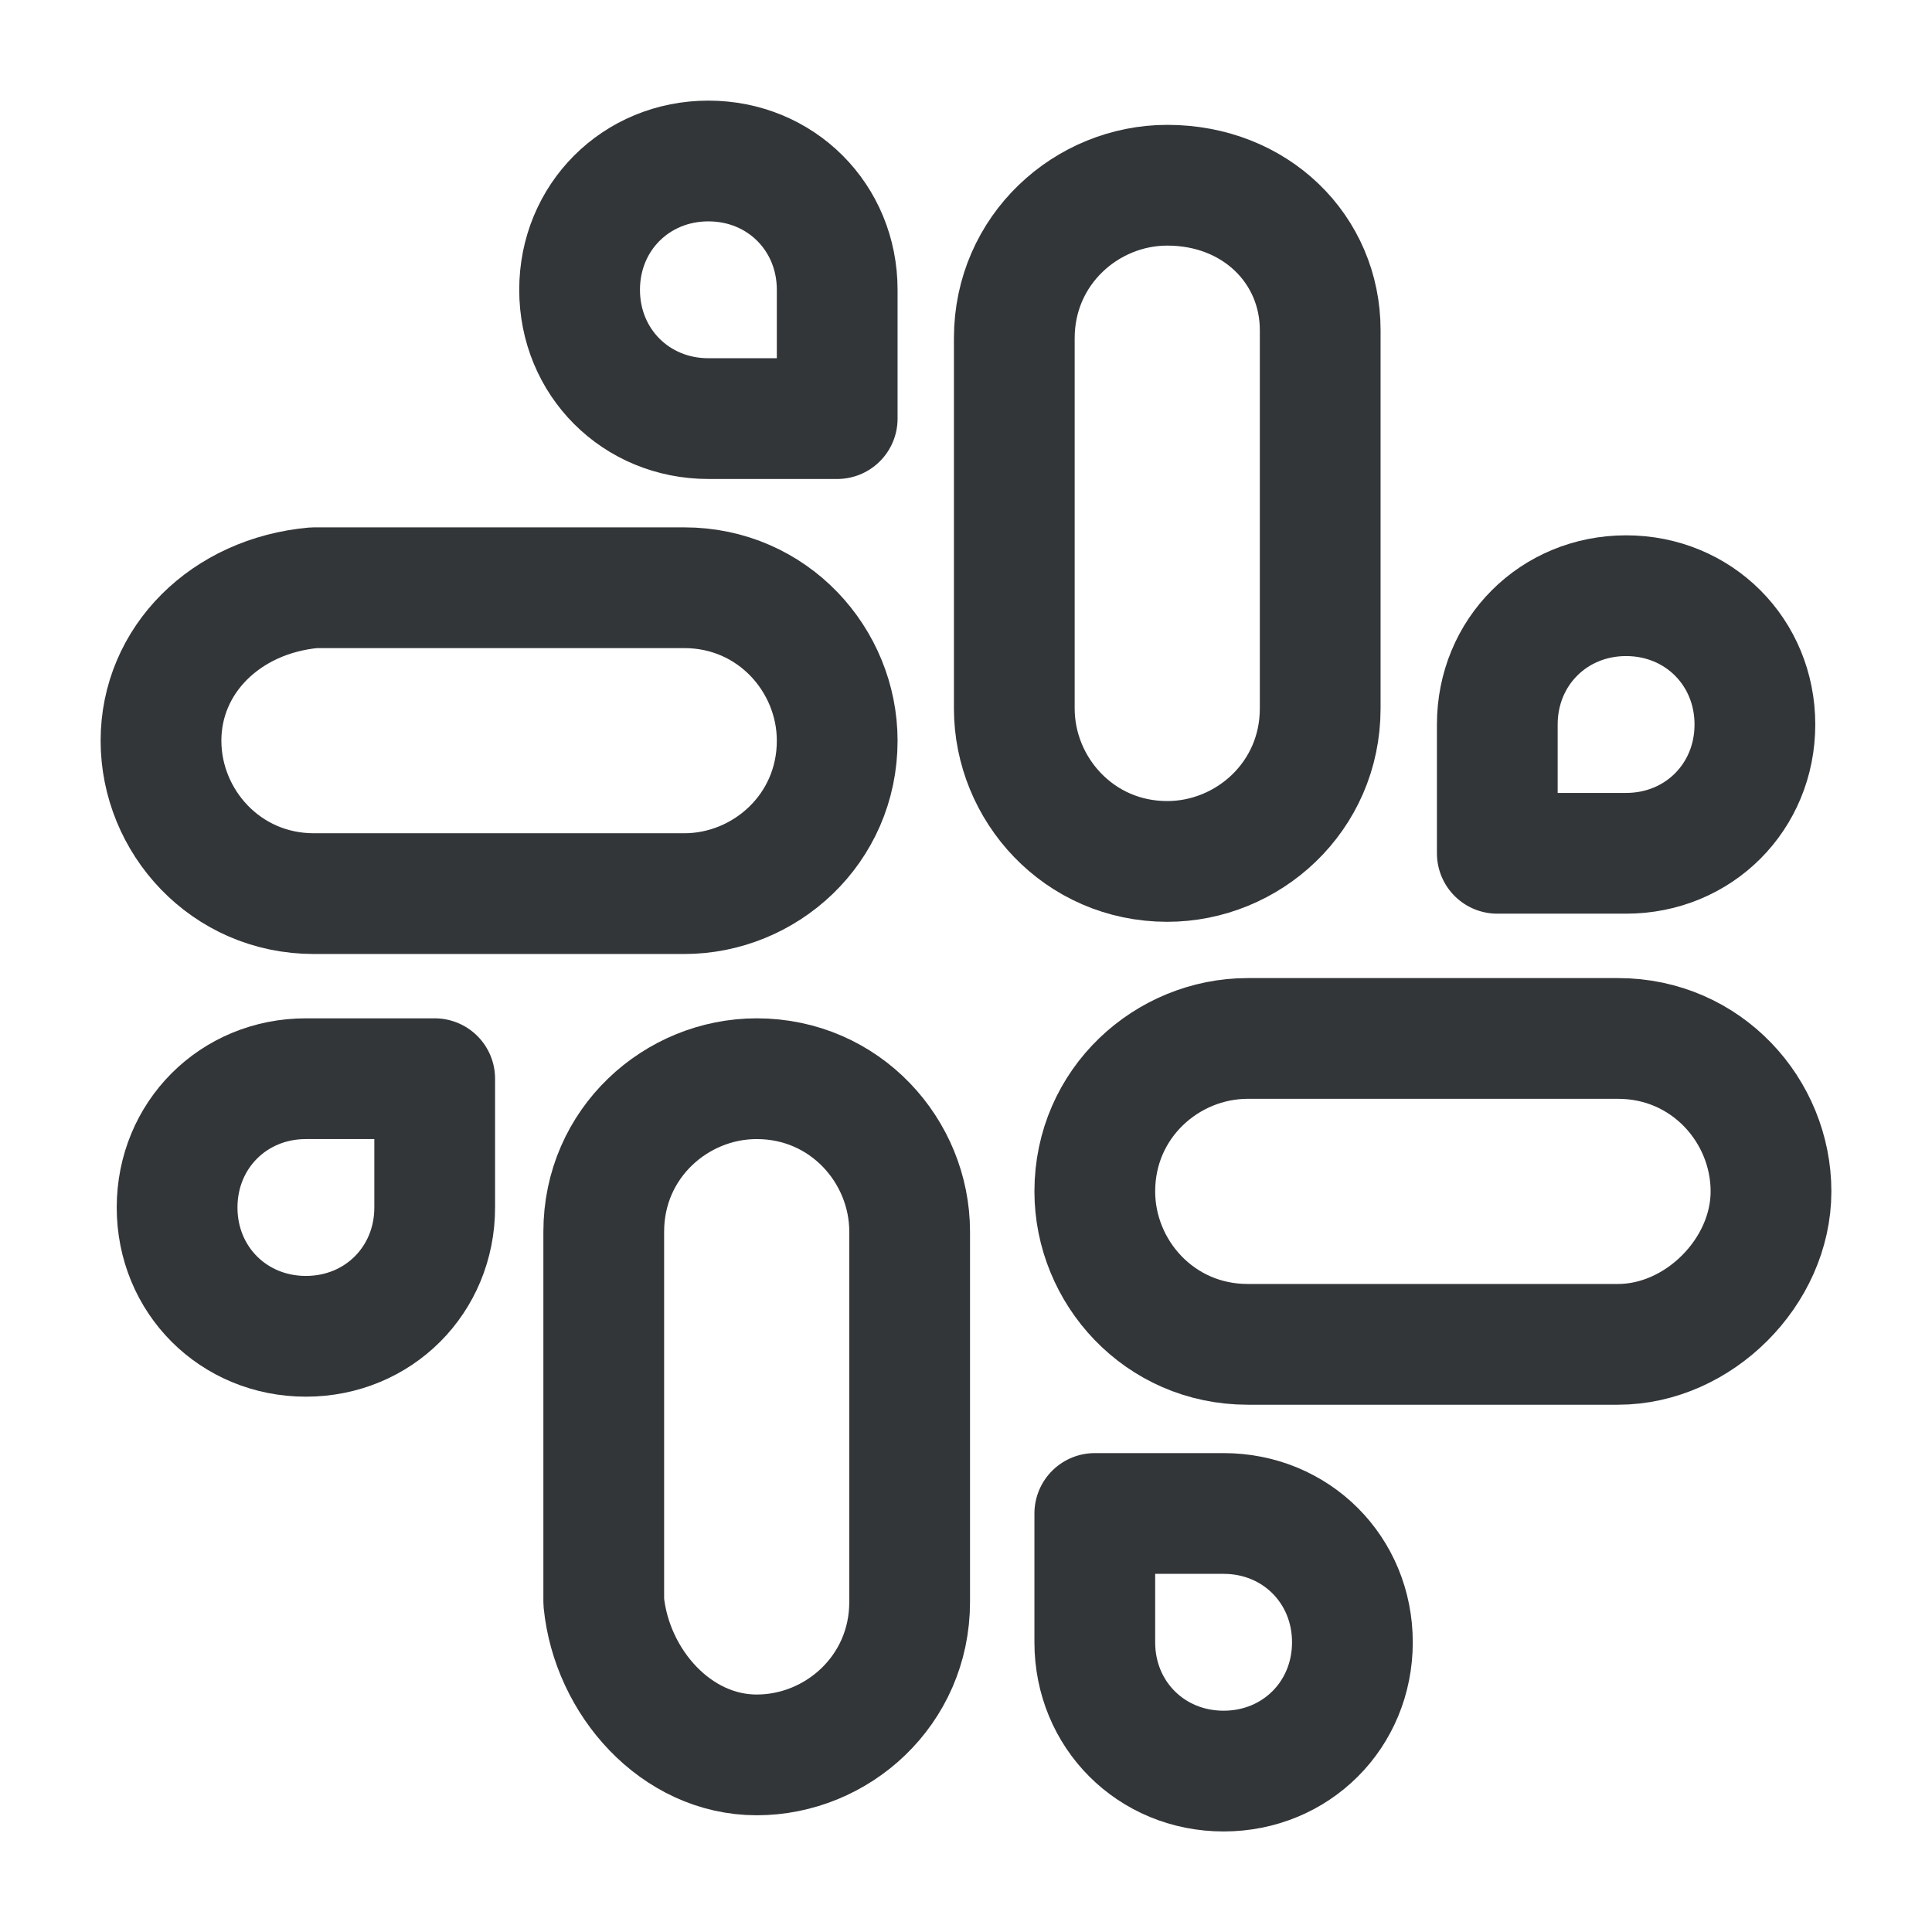
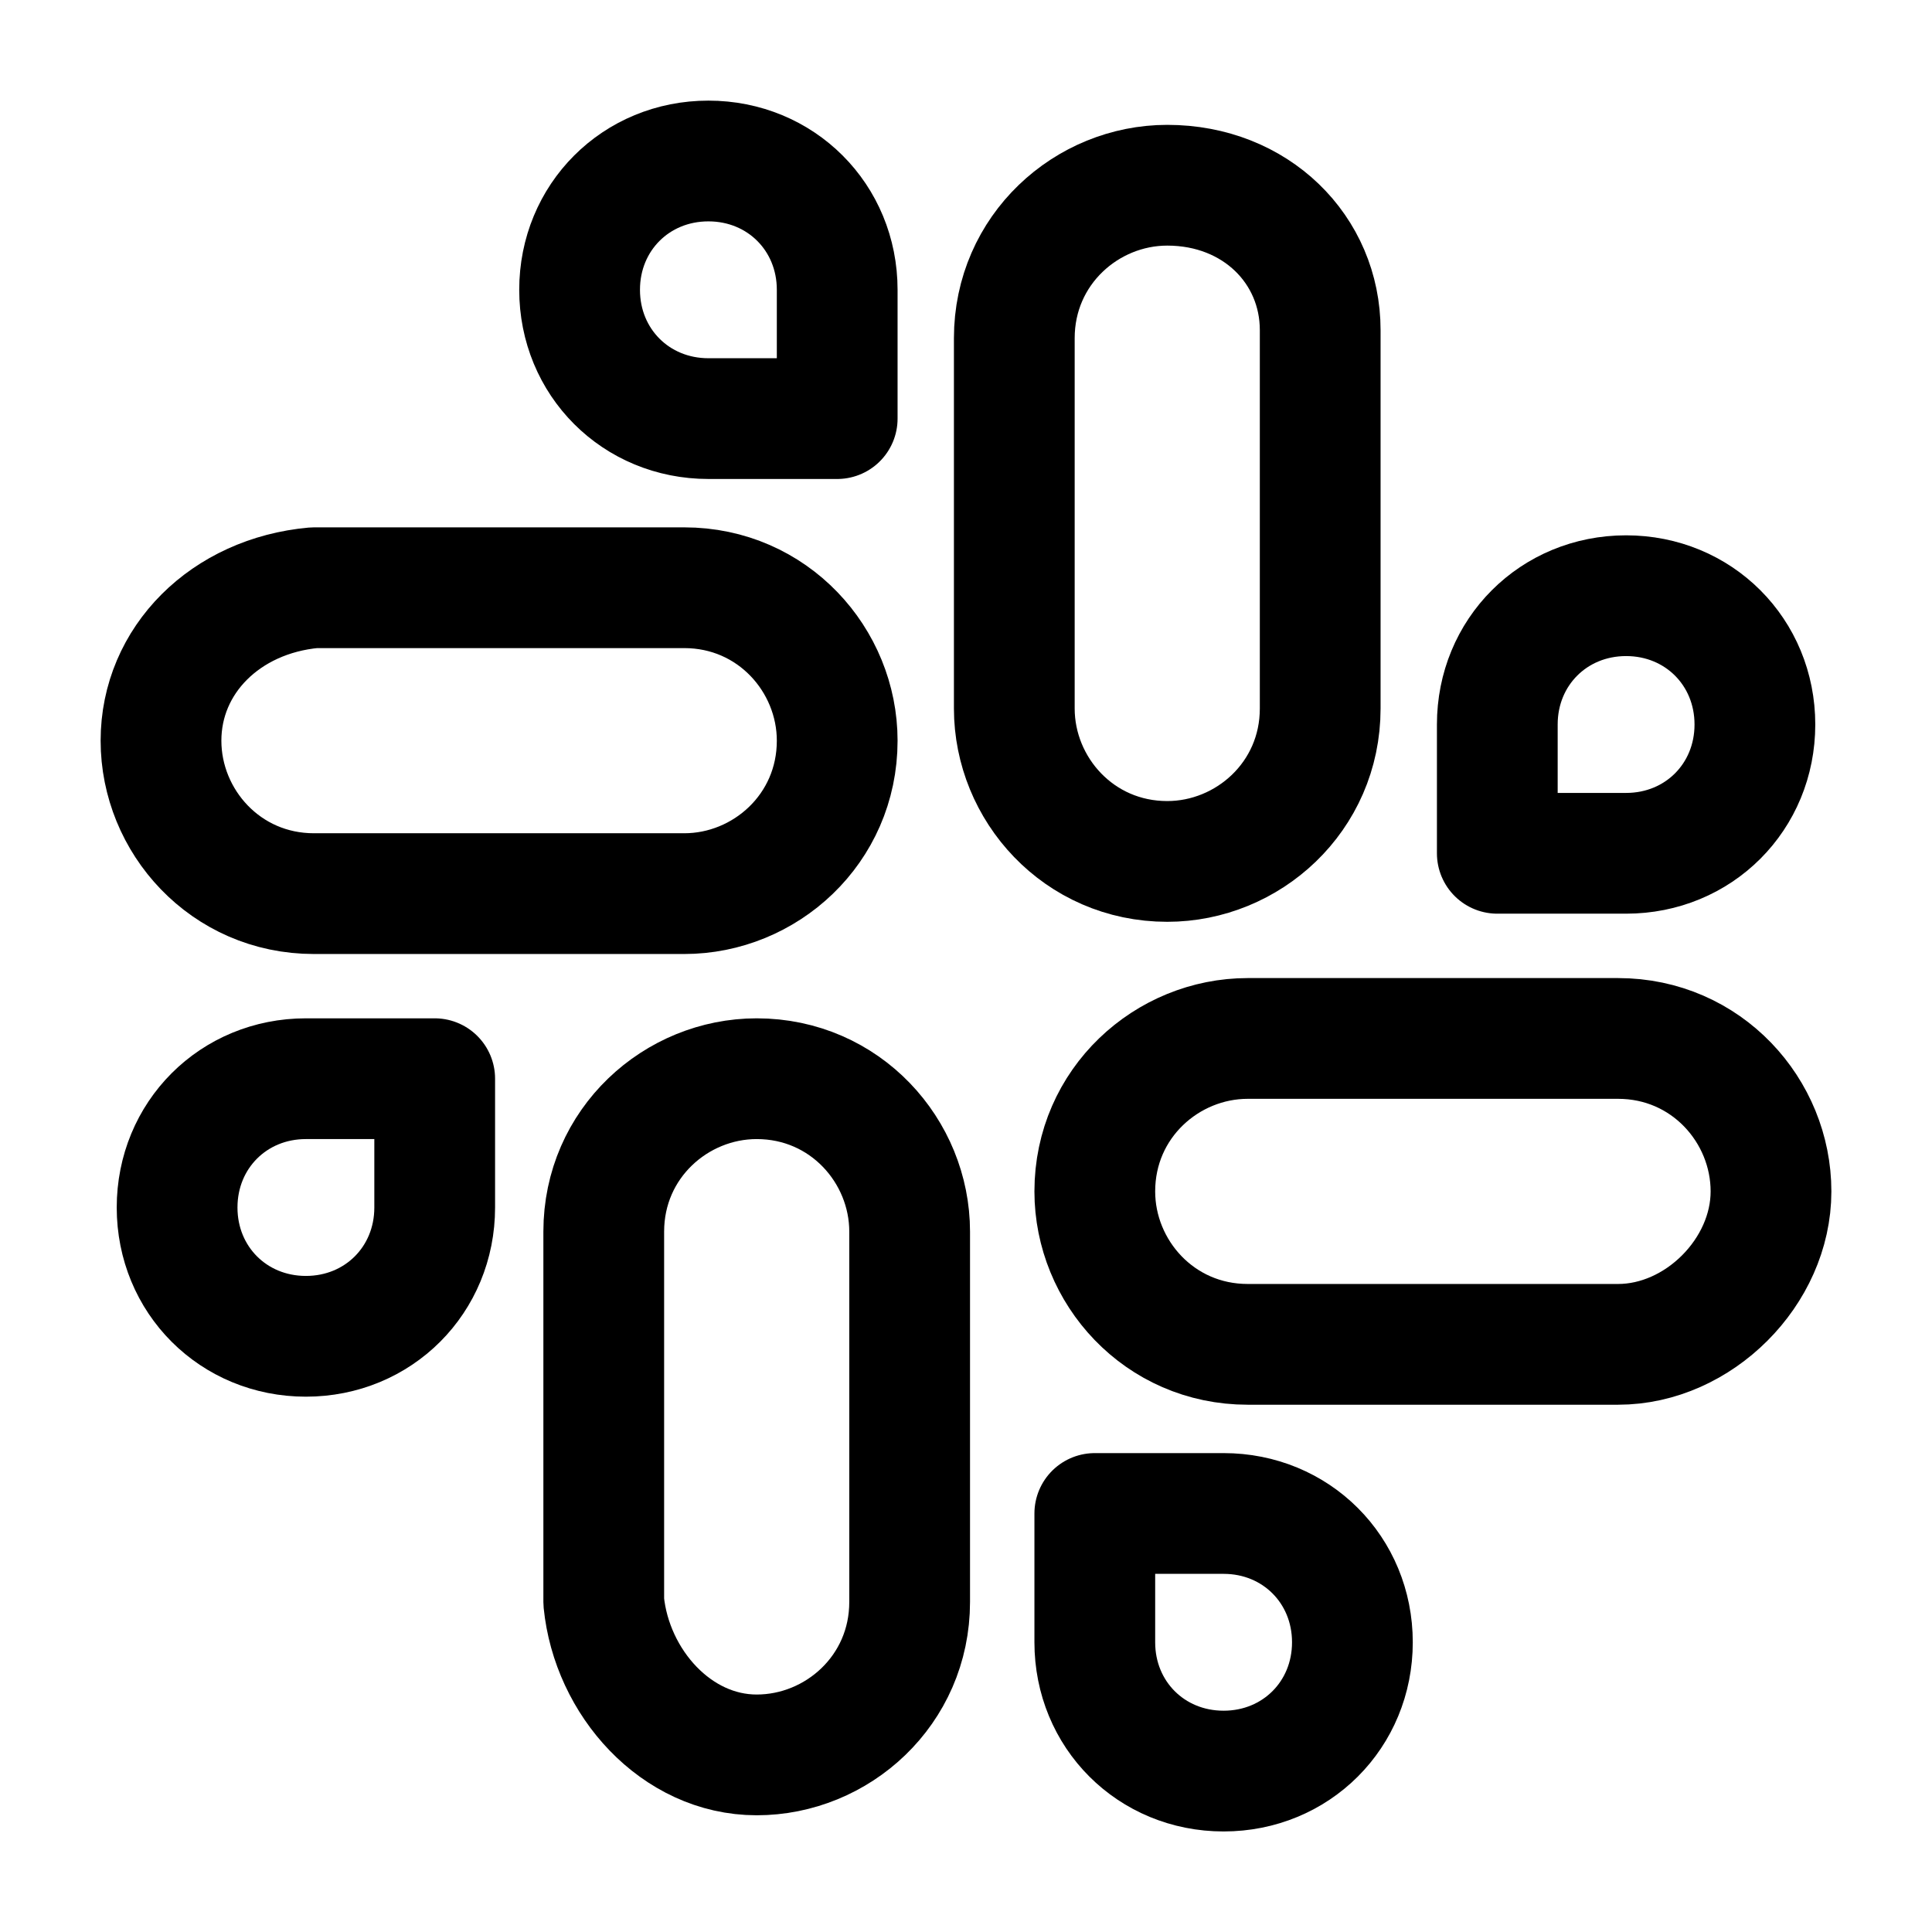
<svg xmlns="http://www.w3.org/2000/svg" width="24" height="24" viewBox="0 0 24 24" fill="none">
  <g clip-path="url(#clip0_4418_10206)">
-     <path d="M14.5 2.301C13.5 2.301 12.6 3.101 12.6 4.201V8.801C12.6 9.801 13.4 10.701 14.5 10.701C15.5 10.701 16.4 9.901 16.4 8.801V4.101C16.4 3.101 15.6 2.301 14.5 2.301Z" stroke="#333639" stroke-width="1.5" stroke-miterlimit="10" stroke-linecap="round" stroke-linejoin="round" />
-     <path d="M18.6 10.6H20.2C21.1 10.6 21.8 9.9 21.8 9C21.8 8.1 21.1 7.4 20.2 7.4C19.3 7.4 18.6 8.1 18.6 9V10.6Z" stroke="#333639" stroke-width="1.5" stroke-miterlimit="10" stroke-linecap="round" stroke-linejoin="round" />
-     <path d="M2 9.201C2 10.201 2.8 11.101 3.9 11.101H8.5C9.5 11.101 10.4 10.301 10.4 9.201C10.4 8.201 9.6 7.301 8.5 7.301H3.9C2.8 7.401 2 8.201 2 9.201Z" stroke="#333639" stroke-width="1.5" stroke-miterlimit="10" stroke-linecap="round" stroke-linejoin="round" />
-     <path d="M10.4 5.1V3.6C10.4 2.7 9.7 2 8.8 2C7.9 2 7.2 2.7 7.2 3.6C7.2 4.5 7.9 5.2 8.8 5.2H10.4V5.1Z" stroke="#333639" stroke-width="1.5" stroke-miterlimit="10" stroke-linecap="round" stroke-linejoin="round" />
-     <path d="M9.4 21.8C10.4 21.8 11.3 21 11.3 19.9V15.3C11.3 14.3 10.5 13.4 9.4 13.4C8.4 13.4 7.5 14.2 7.5 15.3V19.9C7.6 20.9 8.4 21.8 9.4 21.8Z" stroke="#333639" stroke-width="1.5" stroke-miterlimit="10" stroke-linecap="round" stroke-linejoin="round" />
-     <path d="M5.4 13.4H3.8C2.9 13.4 2.2 14.1 2.2 15C2.2 15.9 2.9 16.6 3.8 16.6C4.7 16.6 5.4 15.9 5.4 15V13.4Z" stroke="#333639" stroke-width="1.5" stroke-miterlimit="10" stroke-linecap="round" stroke-linejoin="round" />
-     <path d="M22 14.8C22 13.8 21.2 12.9 20.1 12.9H15.5C14.5 12.9 13.6 13.7 13.6 14.8C13.6 15.8 14.4 16.7 15.5 16.7H20.1C21.1 16.7 22 15.8 22 14.8Z" stroke="#333639" stroke-width="1.5" stroke-miterlimit="10" stroke-linecap="round" stroke-linejoin="round" />
-     <path d="M13.6 18.801V20.401C13.6 21.301 14.3 22.001 15.2 22.001C16.1 22.001 16.8 21.301 16.8 20.401C16.8 19.501 16.1 18.801 15.2 18.801H13.6Z" stroke="#333639" stroke-width="1.5" stroke-miterlimit="10" stroke-linecap="round" stroke-linejoin="round" />
+     <path d="M14.5 2.301C13.5 2.301 12.6 3.101 12.6 4.201V8.801C12.6 9.801 13.4 10.701 14.5 10.701C15.5 10.701 16.4 9.901 16.4 8.801V4.101C16.4 3.101 15.6 2.301 14.5 2.301Z" stroke="currentColor" stroke-width="1.5" stroke-miterlimit="10" stroke-linecap="round" stroke-linejoin="round" />
+     <path d="M18.6 10.6H20.2C21.1 10.6 21.8 9.9 21.8 9C21.8 8.1 21.1 7.4 20.2 7.4C19.3 7.4 18.6 8.1 18.6 9V10.6Z" stroke="currentColor" stroke-width="1.5" stroke-miterlimit="10" stroke-linecap="round" stroke-linejoin="round" />
+     <path d="M2 9.201C2 10.201 2.8 11.101 3.9 11.101H8.5C9.5 11.101 10.4 10.301 10.4 9.201C10.4 8.201 9.6 7.301 8.5 7.301H3.9C2.8 7.401 2 8.201 2 9.201Z" stroke="currentColor" stroke-width="1.5" stroke-miterlimit="10" stroke-linecap="round" stroke-linejoin="round" />
+     <path d="M10.4 5.1V3.6C10.4 2.7 9.7 2 8.8 2C7.9 2 7.2 2.7 7.2 3.6C7.2 4.5 7.9 5.2 8.8 5.2H10.4V5.1Z" stroke="currentColor" stroke-width="1.5" stroke-miterlimit="10" stroke-linecap="round" stroke-linejoin="round" />
+     <path d="M9.4 21.8C10.4 21.8 11.3 21 11.3 19.9V15.3C11.3 14.3 10.5 13.4 9.4 13.4C8.4 13.4 7.5 14.2 7.5 15.3V19.9C7.6 20.9 8.4 21.8 9.4 21.8Z" stroke="currentColor" stroke-width="1.5" stroke-miterlimit="10" stroke-linecap="round" stroke-linejoin="round" />
+     <path d="M5.4 13.4H3.8C2.9 13.4 2.2 14.1 2.2 15C2.2 15.9 2.9 16.6 3.8 16.6C4.7 16.6 5.4 15.9 5.4 15V13.4Z" stroke="currentColor" stroke-width="1.5" stroke-miterlimit="10" stroke-linecap="round" stroke-linejoin="round" />
+     <path d="M22 14.8C22 13.8 21.2 12.9 20.1 12.9H15.5C14.5 12.9 13.6 13.7 13.6 14.8C13.6 15.8 14.4 16.7 15.5 16.7H20.1C21.1 16.7 22 15.8 22 14.8Z" stroke="currentColor" stroke-width="1.5" stroke-miterlimit="10" stroke-linecap="round" stroke-linejoin="round" />
+     <path d="M13.6 18.801V20.401C13.6 21.301 14.3 22.001 15.2 22.001C16.1 22.001 16.8 21.301 16.8 20.401C16.8 19.501 16.1 18.801 15.2 18.801H13.6Z" stroke="currentColor" stroke-width="1.5" stroke-miterlimit="10" stroke-linecap="round" stroke-linejoin="round" />
  </g>
  <defs>
    <clipPath id="clip0_4418_10206">
      <rect width="24" height="24" fill="none" />
    </clipPath>
  </defs>
</svg>
